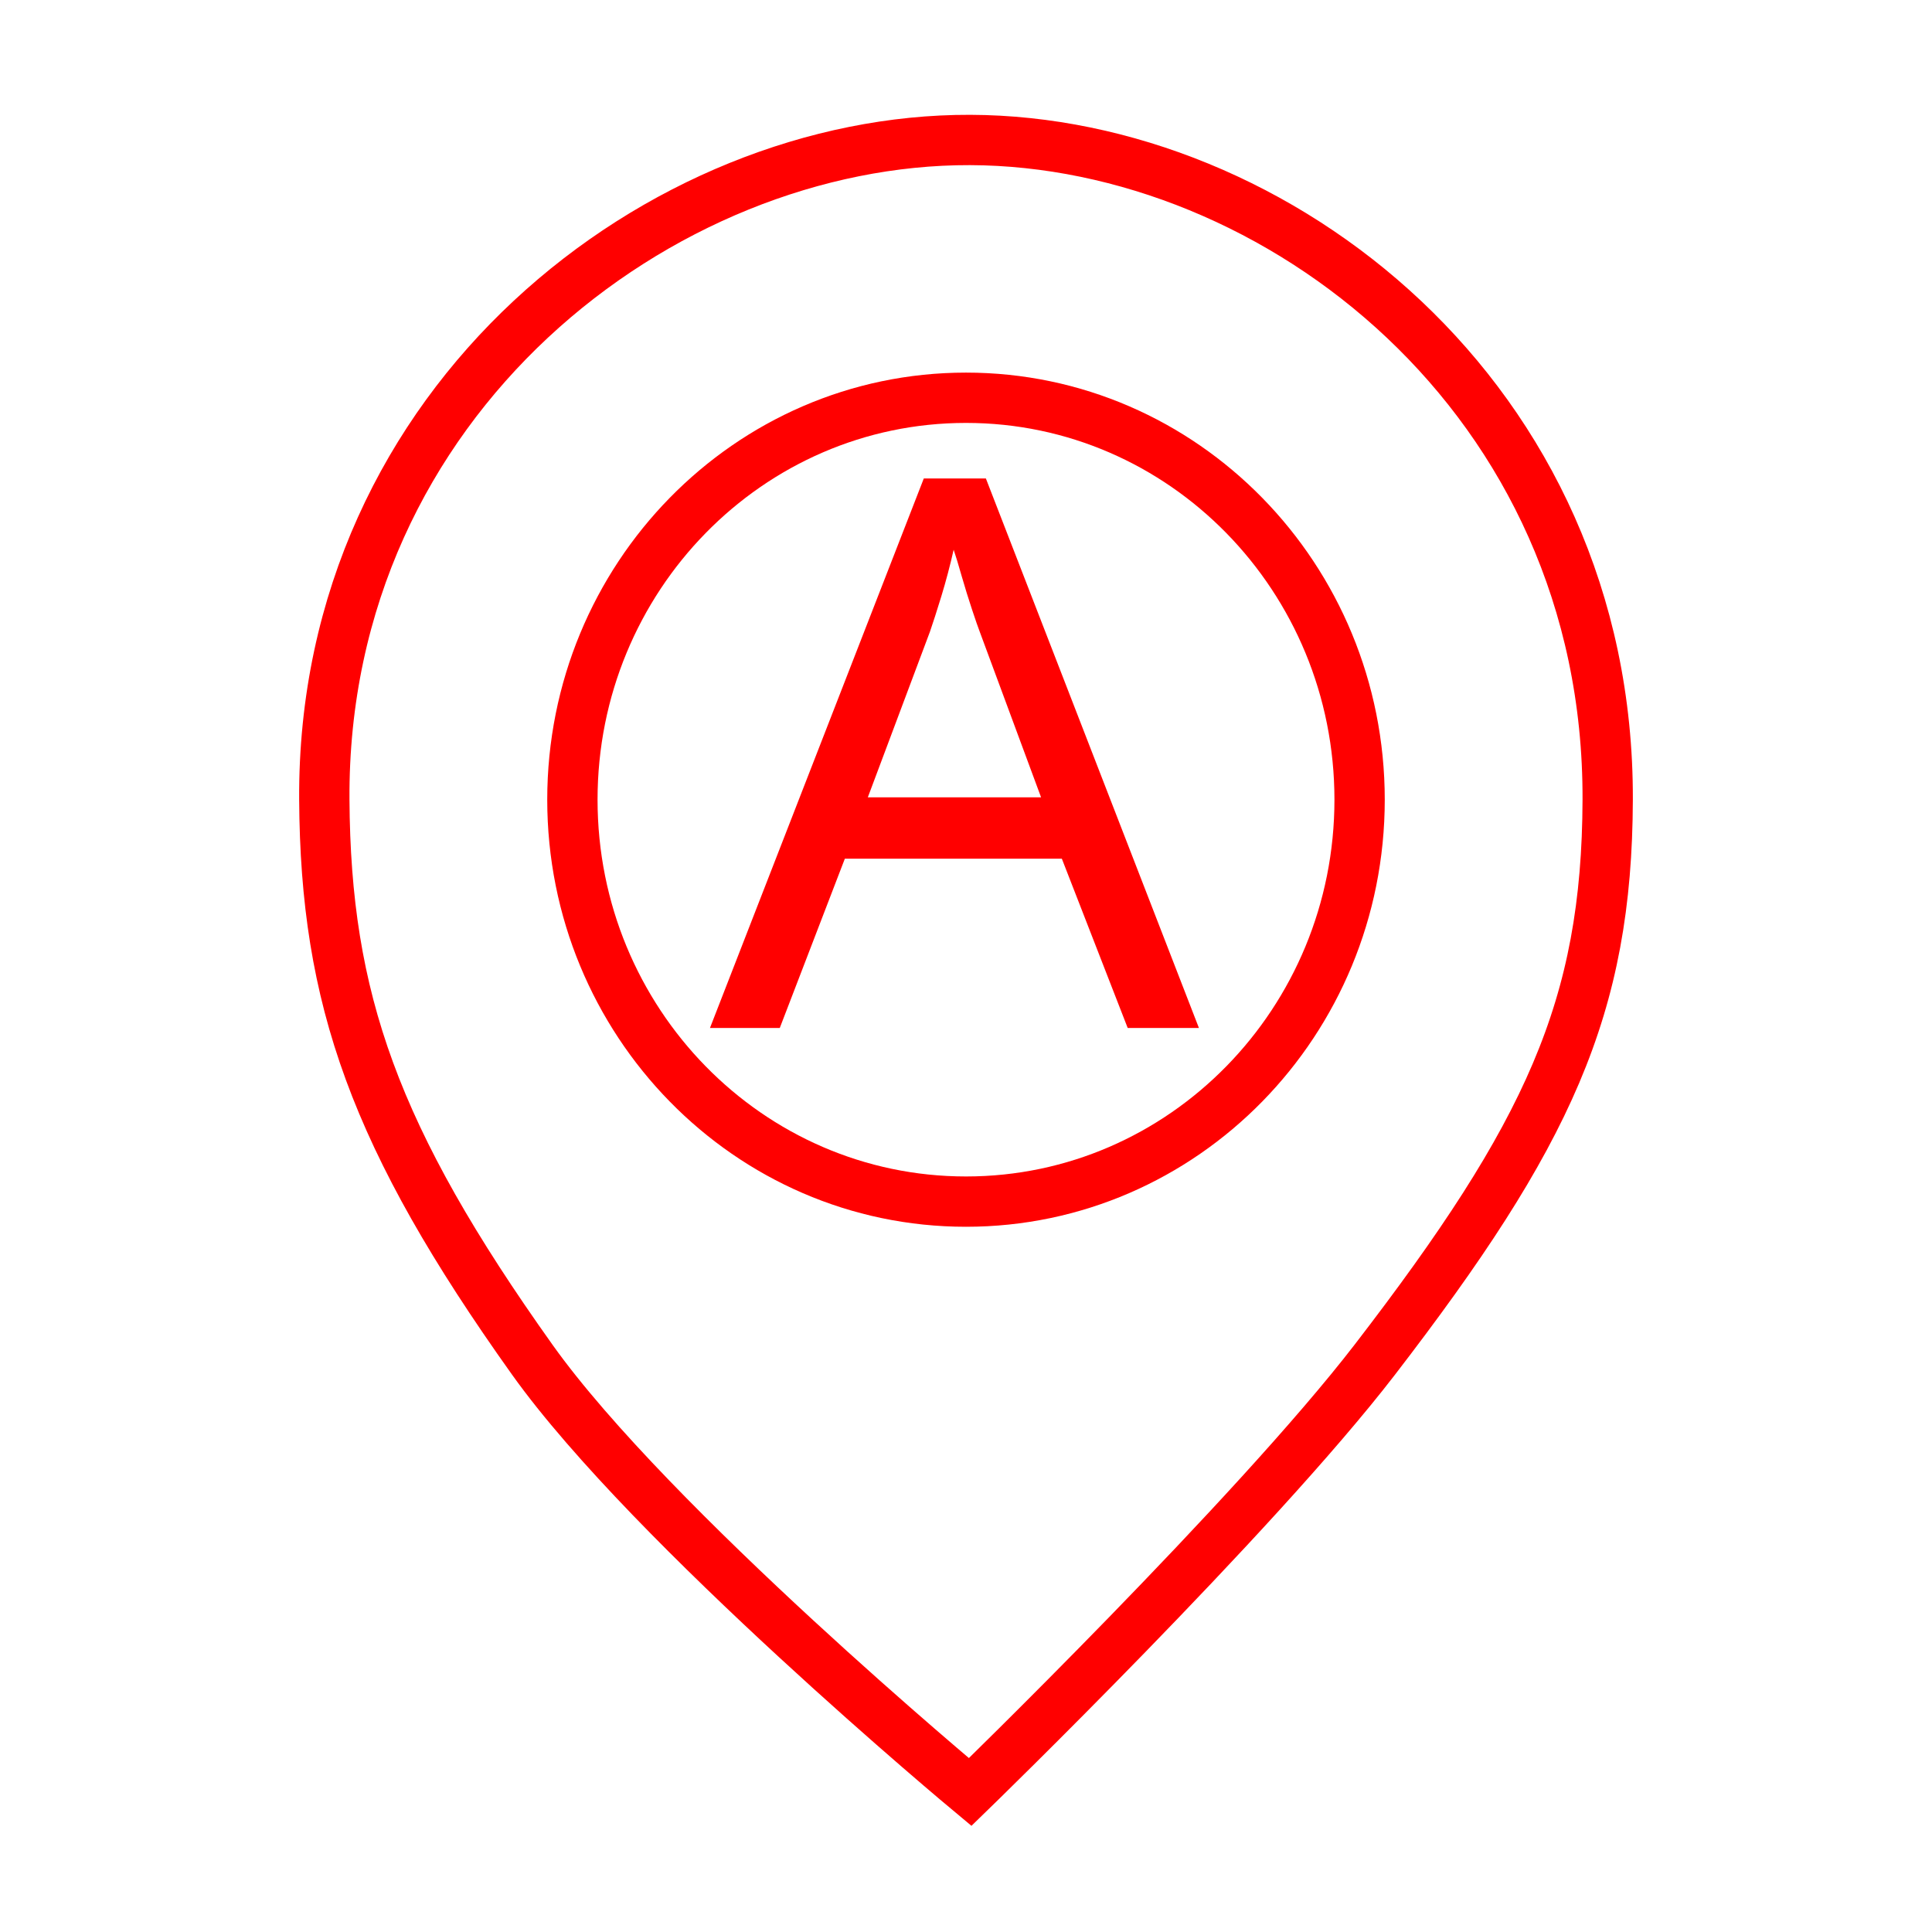
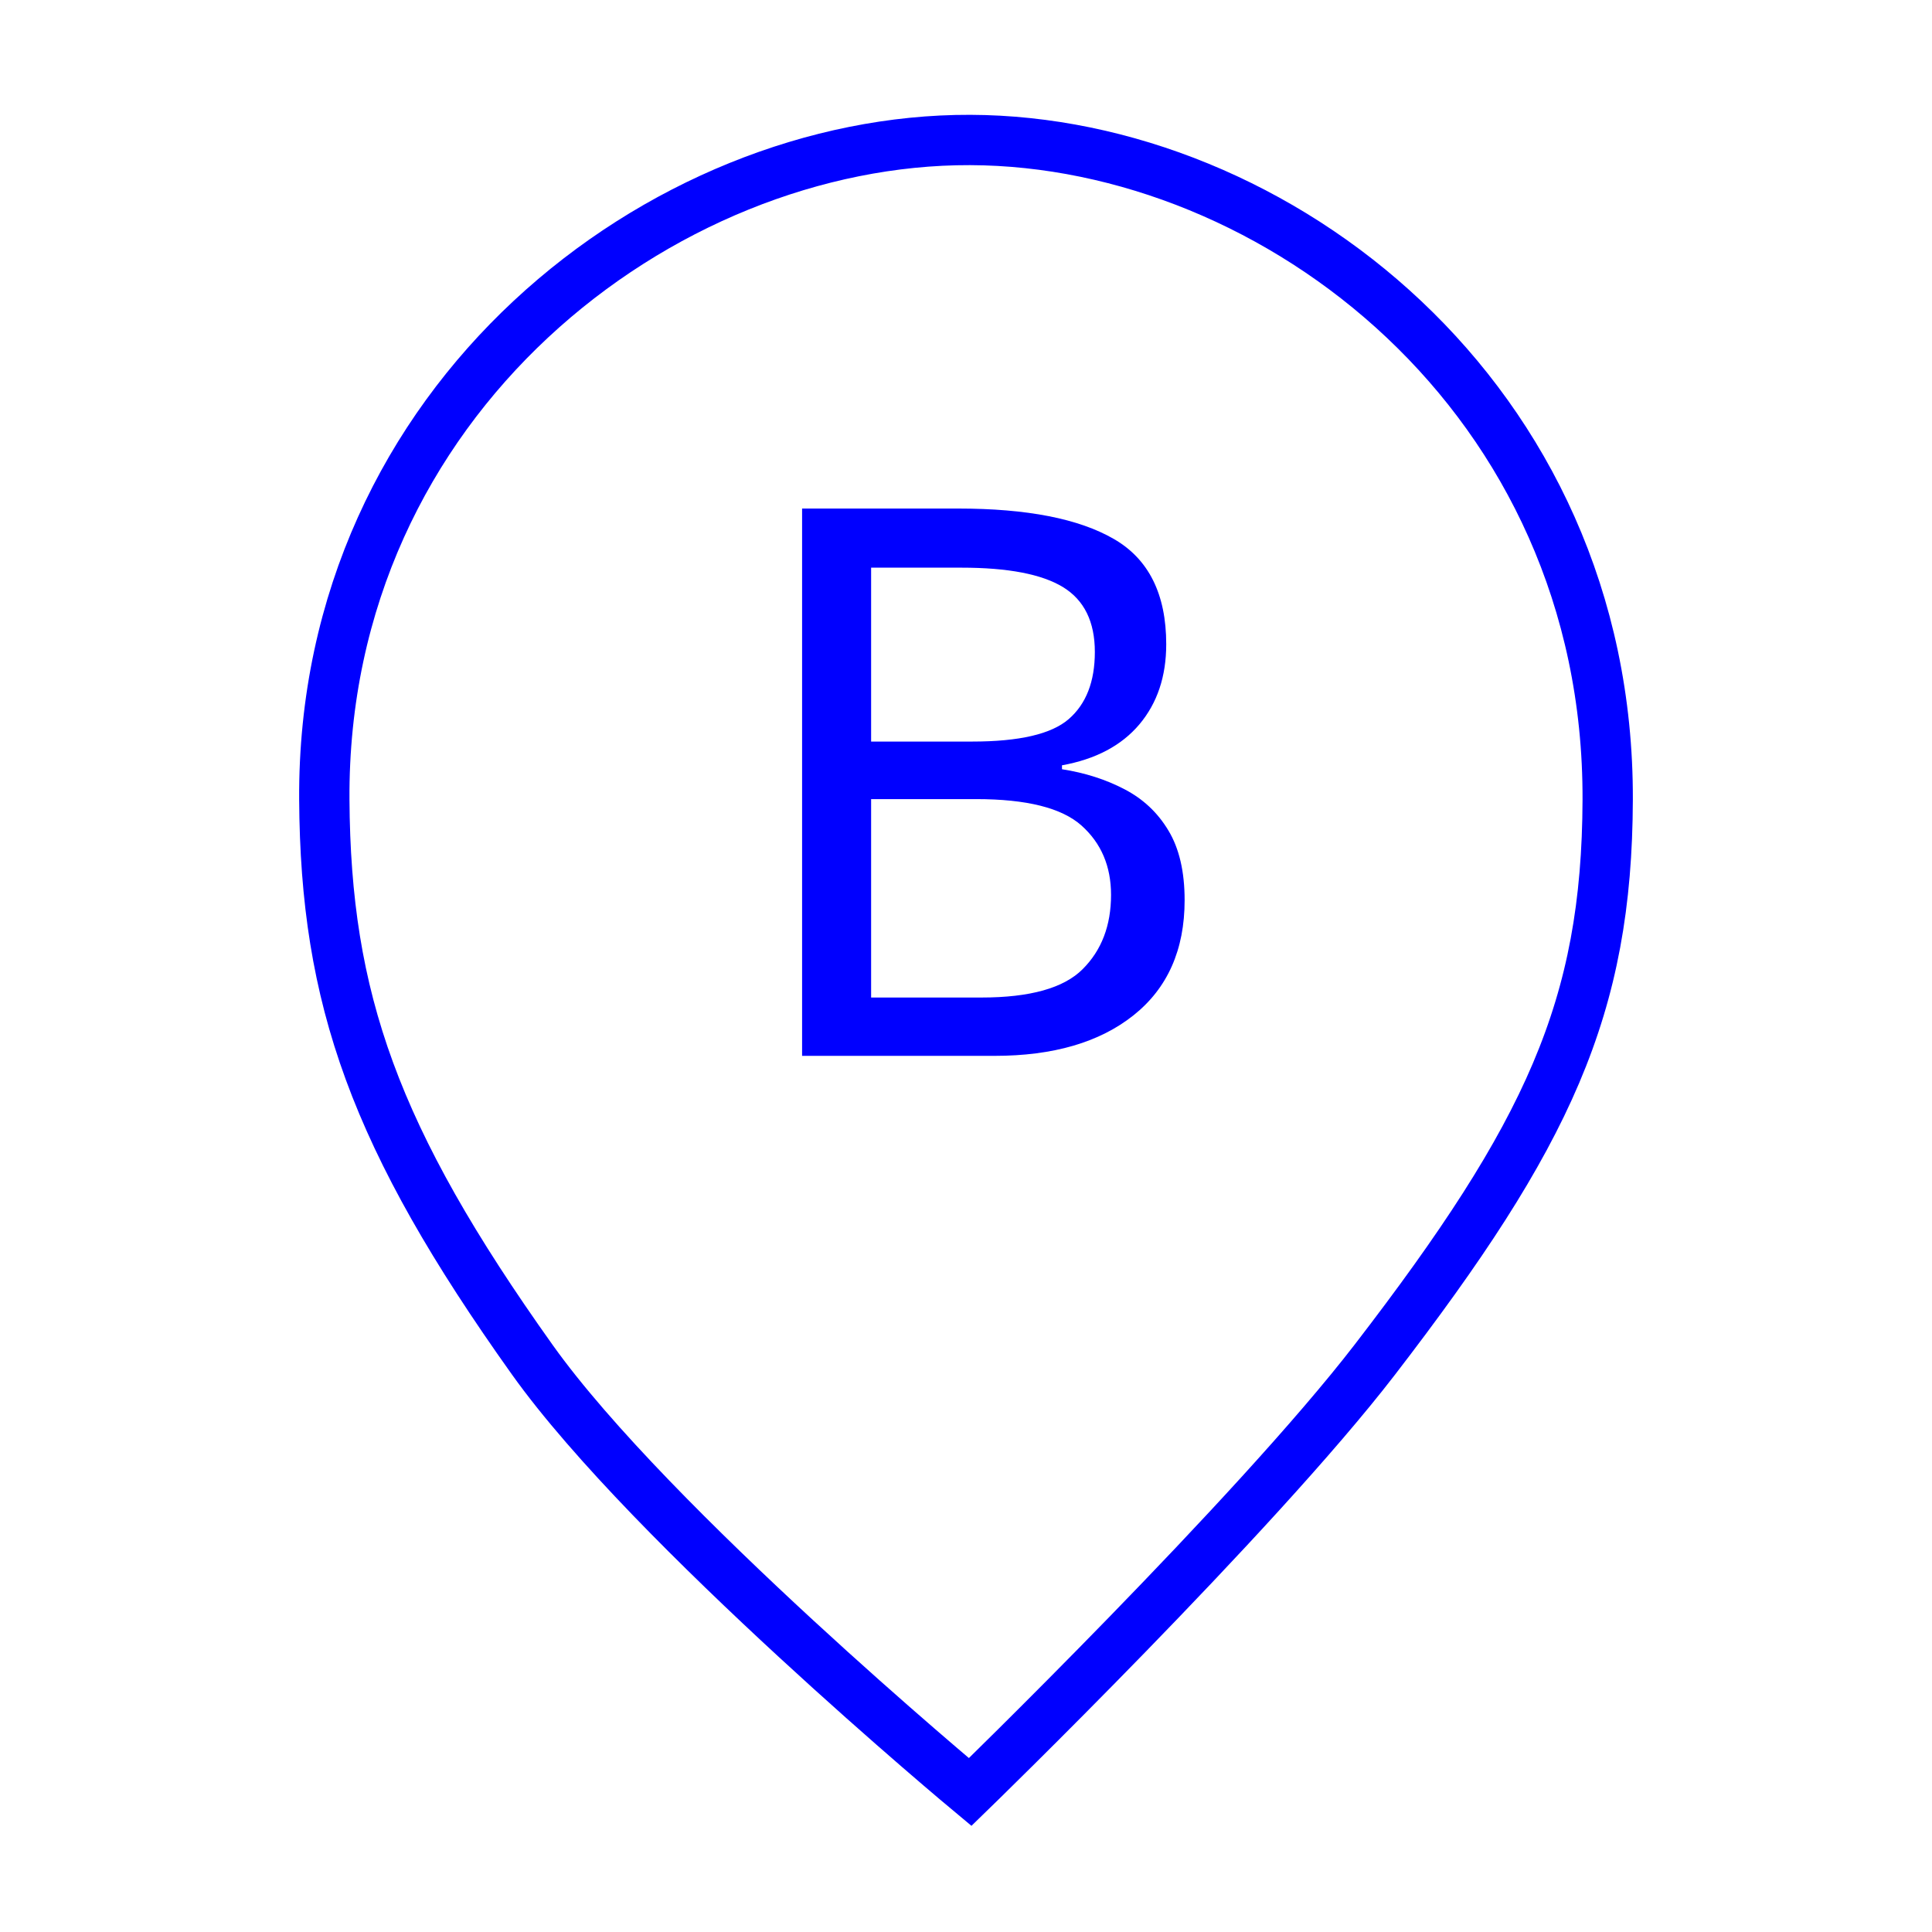
<svg xmlns="http://www.w3.org/2000/svg" width="192" height="192" id="svg2" version="1.1">
  <defs id="defs4" />
-   <g transform="translate(0,-860.3622)" id="g3043" style="display:inline">
+   <g transform="translate(0,-860.3622)" id="g3043" style="display:none">
    <path id="path3045" d="m 96.414,1038.451 c 0,0 -31.693,-26.369 -43.524,-42.973 -15.702,-22.037 -20.537,-35.859 -20.66,-55.644 -0.247,-39.83 33.601,-65.66 64.184,-65.561 30.391,0.098 63.488,25.613 63.357,65.561 -0.068,20.66 -5.909,33.258 -23.139,55.644 -11.966,15.547 -40.218,42.973 -40.218,42.973 z" style="fill:none;stroke:#ff0000;stroke-width:5;stroke-linecap:butt;stroke-linejoin:miter;stroke-miterlimit:4;stroke-opacity:1;stroke-dasharray:none" />
-     <path transform="translate(-1.515068,866.0094)" d="m 136.631,73.825 a 39.116,39.943 0 1 1 -78.232,0 39.116,39.943 0 1 1 78.232,0 z" id="path3047" style="fill:none;stroke:#ff0000;stroke-width:5;stroke-miterlimit:4;stroke-dasharray:none" />
    <text id="text3049" y="962.527" x="70.554" style="font-size:76.172px;font-style:normal;font-weight:normal;line-height:125%;letter-spacing:0px;word-spacing:0px;fill:#ff0000;fill-opacity:1;stroke:none;font-family:Sans" xml:space="preserve">
      <tspan style="font-style:normal;font-variant:normal;font-weight:normal;font-stretch:normal;fill:#ff0000;font-family:Ubuntu;-inkscape-font-specification:Ubuntu" y="962.527" x="70.554" id="tspan3051">A</tspan>
    </text>
  </g>
-   <g id="layer2" style="display:none">
+   <g id="layer2" style="display:inline">
    <path style="fill:none;stroke:#0000ff;stroke-width:5;stroke-linecap:butt;stroke-linejoin:miter;stroke-miterlimit:4;stroke-opacity:1;stroke-dasharray:none" d="m 96.414,178.089 c 0,0 -31.693,-26.368 -43.524,-42.973 C 37.188,113.079 32.353,99.257 32.23,79.472 31.983,39.642 65.831,13.812 96.414,13.911 c 30.391,0.098 63.488,25.613 63.357,65.561 -0.068,20.66 -5.909,33.258 -23.139,55.644 -11.966,15.547 -40.218,42.973 -40.218,42.973 z" id="path3008" />
-     <path style="fill:none;stroke:#0000ff;stroke-width:5;stroke-miterlimit:4;stroke-dasharray:none" id="path3022" d="m 136.631,73.825 a 39.116,39.943 0 1 1 -78.232,0 39.116,39.943 0 1 1 78.232,0 z" transform="translate(-1.515068,5.647203)" />
    <text xml:space="preserve" style="font-size:76.172px;font-style:normal;font-weight:normal;line-height:125%;letter-spacing:0px;word-spacing:0px;fill:#0000ff;fill-opacity:1;stroke:none;font-family:Sans" x="72.32" y="104.93" id="text3024">
      <tspan id="tspan3026" x="72.32" y="104.93" style="font-style:normal;font-variant:normal;font-weight:normal;font-stretch:normal;fill:#0000ff;font-family:Ubuntu;-inkscape-font-specification:Ubuntu">B</tspan>
    </text>
  </g>
</svg>
